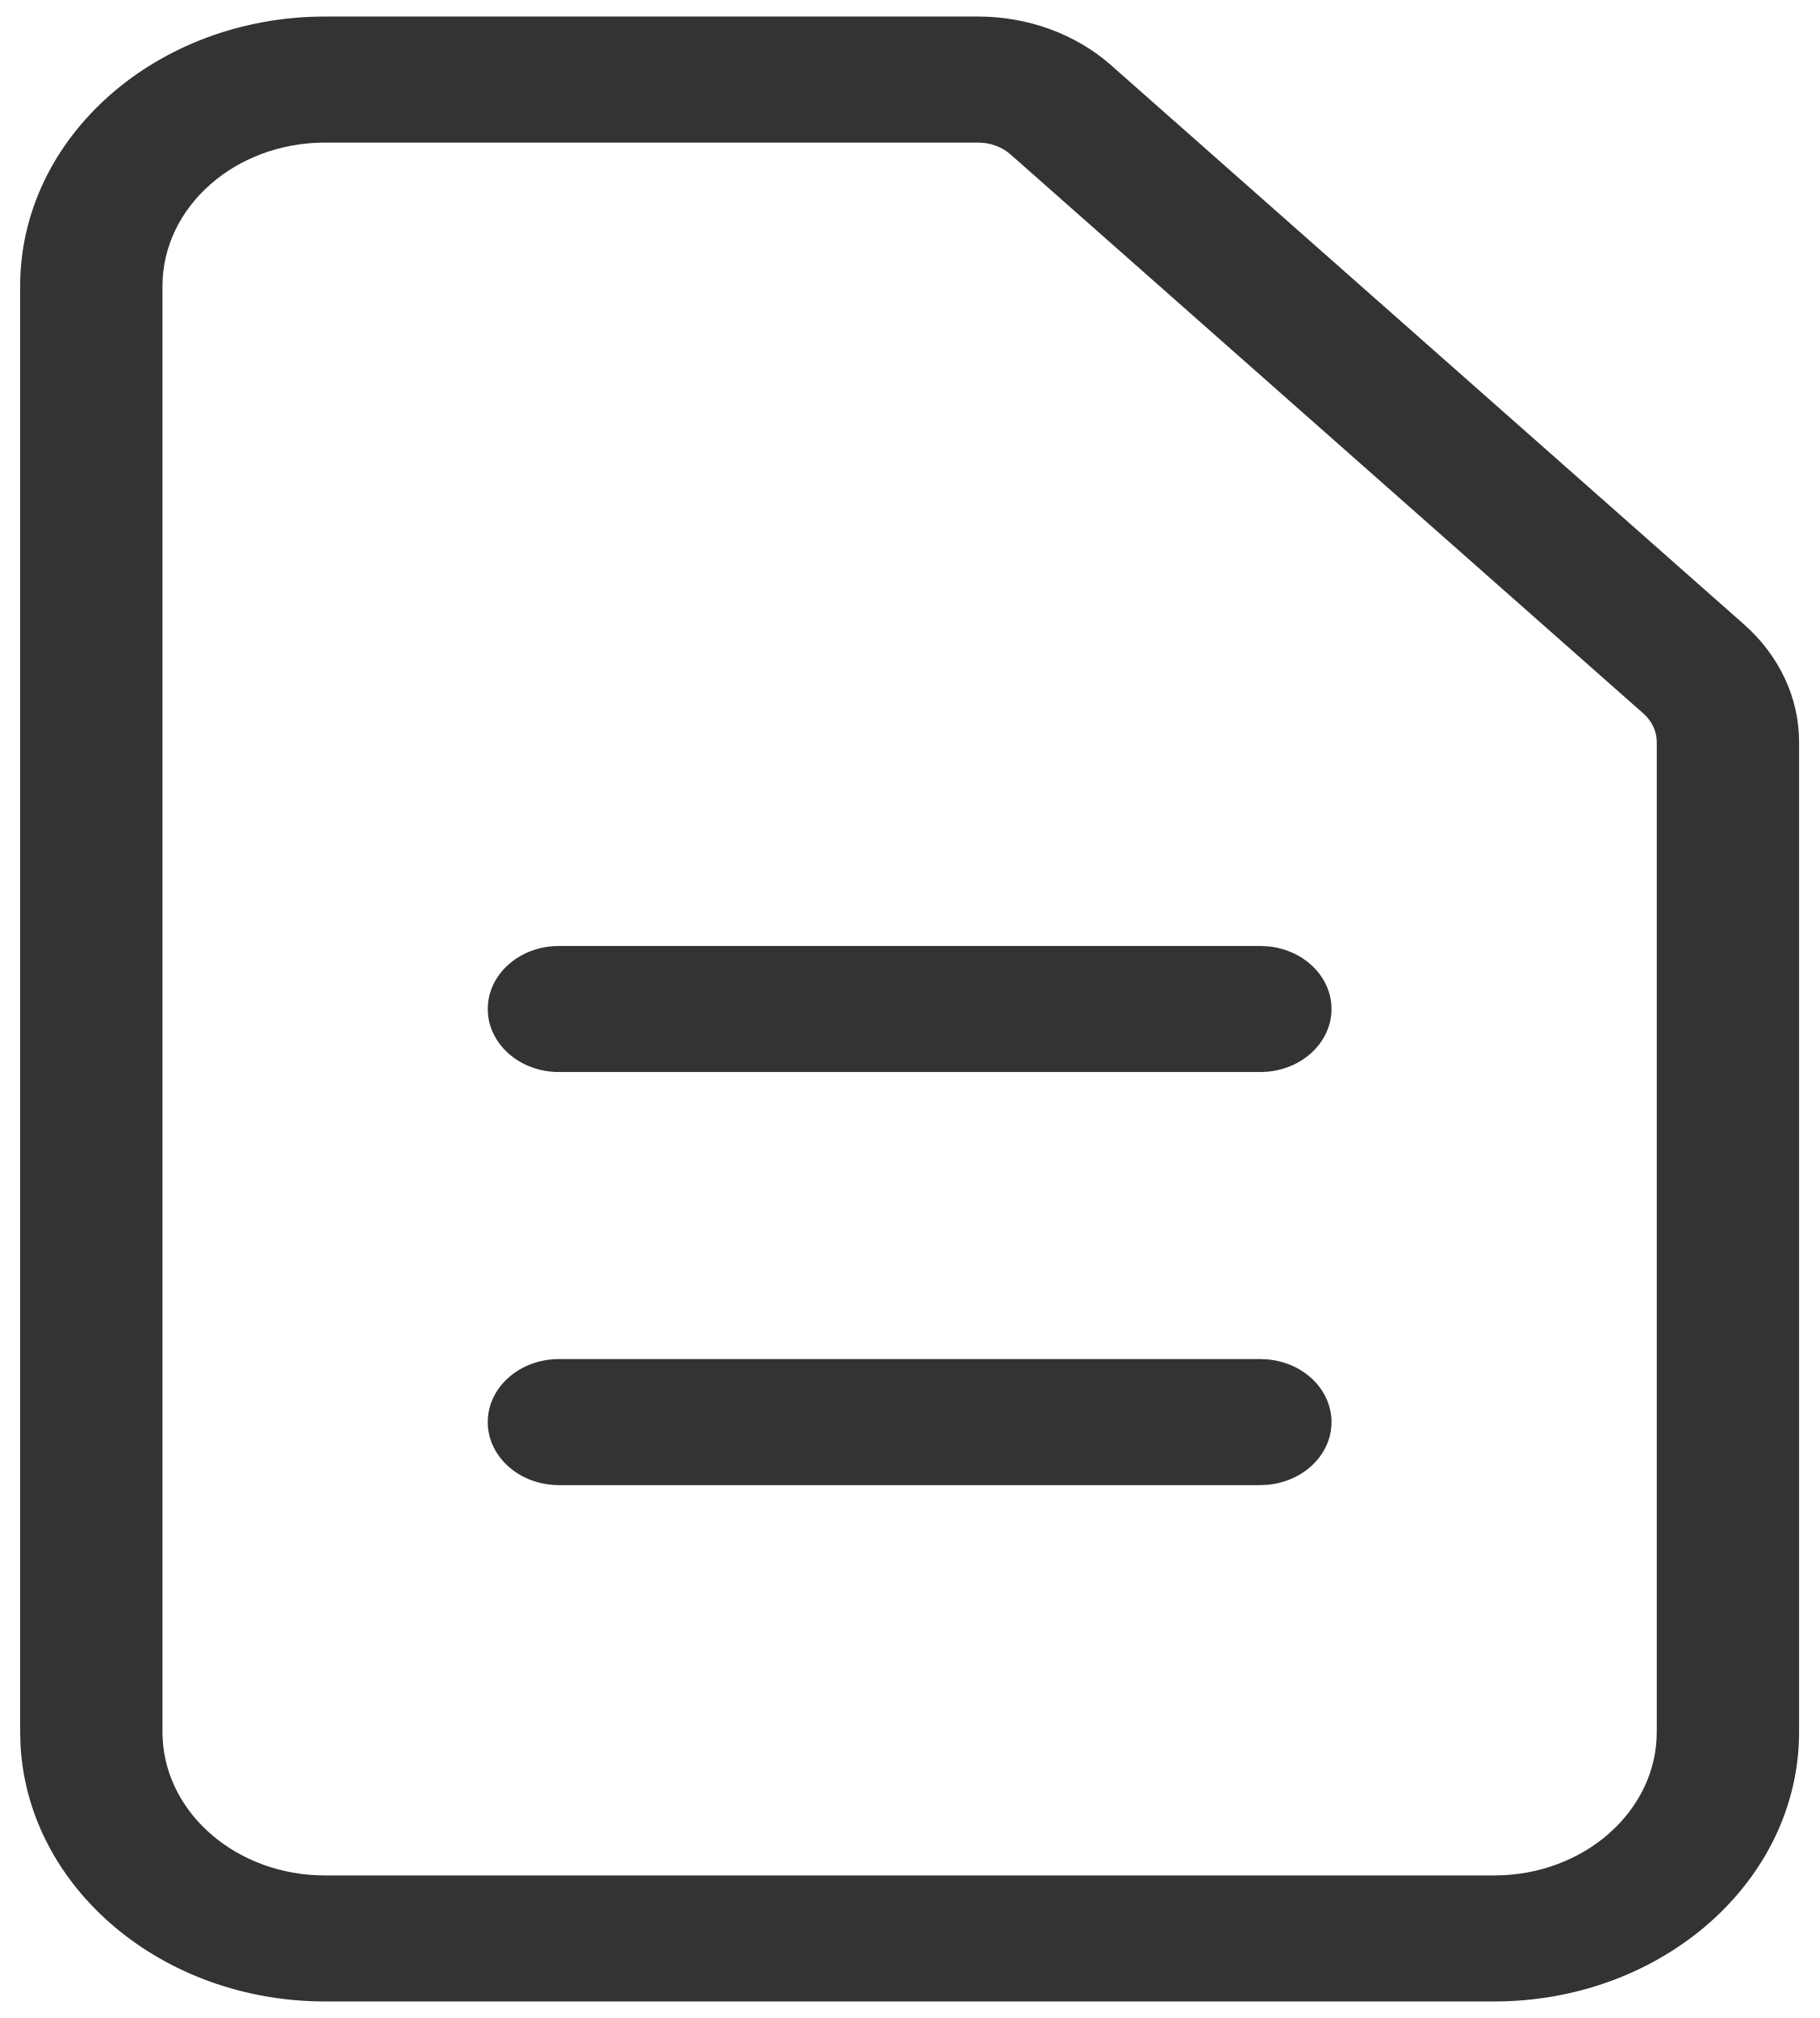
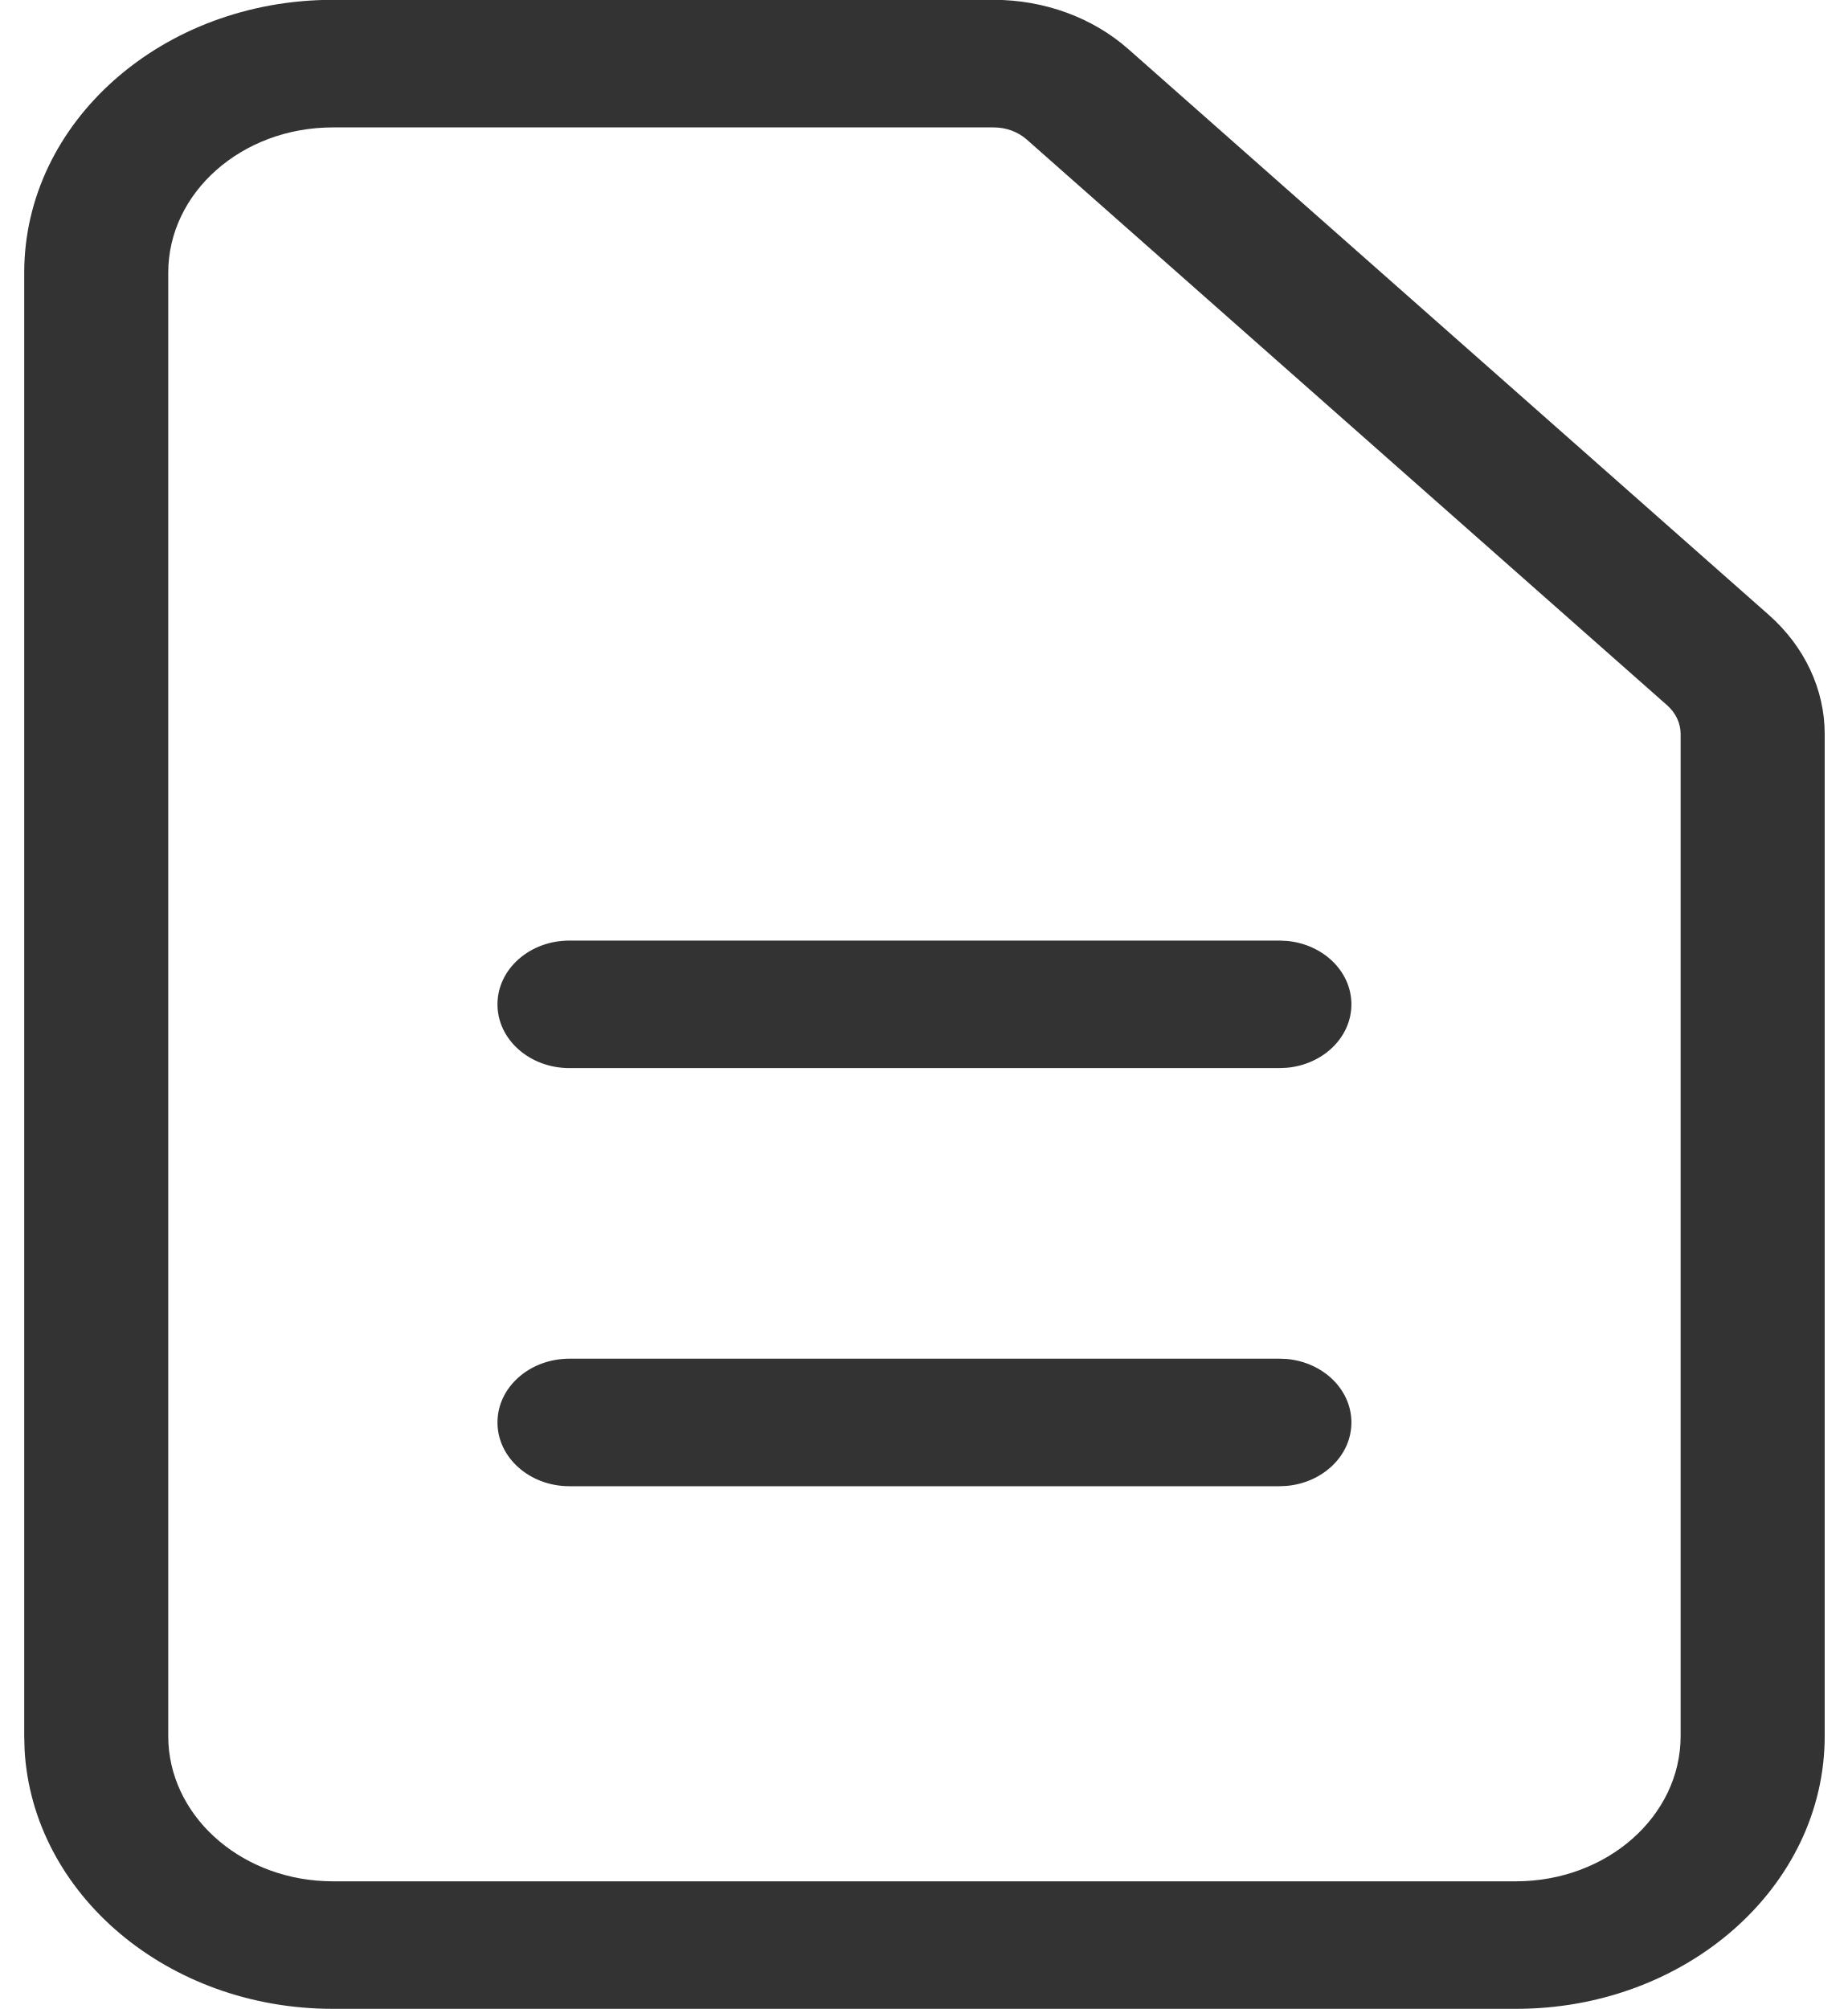
- <svg xmlns="http://www.w3.org/2000/svg" width="55" height="61" viewBox="0 0 55 61" fill="none">
-   <path d="M0.609 52.352V8.648C0.609 4.144 4.742 0.5 9.829 0.5H29.57C31.076 0.5 32.521 1.028 33.588 1.97L52.723 18.872C53.79 19.815 54.39 21.093 54.39 22.428V52.352C54.39 56.856 50.257 60.5 45.171 60.5H9.829C4.901 60.5 0.868 57.08 0.621 52.771L0.609 52.352ZM38.102 41.082L38.322 41.092C39.407 41.189 40.254 42.001 40.254 42.987C40.254 43.973 39.407 44.784 38.322 44.882L38.102 44.892H16.897C15.709 44.892 14.746 44.039 14.746 42.987C14.746 41.935 15.709 41.082 16.897 41.082H38.102ZM38.102 28.595L38.322 28.605C39.407 28.703 40.254 29.514 40.254 30.5C40.254 31.486 39.407 32.297 38.322 32.395L38.102 32.405H16.897C15.709 32.405 14.746 31.552 14.746 30.5C14.746 29.448 15.709 28.595 16.897 28.595H38.102ZM4.912 52.352L4.918 52.575C5.05 54.864 7.193 56.69 9.829 56.691H45.171C47.891 56.69 50.087 54.743 50.087 52.352V22.428C50.087 22.107 49.943 21.797 49.684 21.569L30.55 4.668C30.291 4.439 29.938 4.31 29.57 4.31H9.829C7.108 4.31 4.912 6.256 4.912 8.648V52.352Z" fill="#333333" />
+ <svg xmlns="http://www.w3.org/2000/svg" width="46" height="50" viewBox="0 0 46 50" fill="none">
+   <path d="M0.603 43.206V6.786C0.603 3.033 4.046 -0.004 8.285 -0.004H24.736C25.991 -0.004 27.196 0.436 28.085 1.221L44.031 15.306C44.919 16.092 45.42 17.157 45.42 18.269V43.206C45.42 46.959 41.976 49.996 37.737 49.996H8.285C4.179 49.996 0.818 47.146 0.612 43.555L0.603 43.206ZM31.847 33.815L32.03 33.822C32.934 33.904 33.639 34.58 33.639 35.402C33.639 36.224 32.934 36.899 32.03 36.981L31.847 36.989H14.175C13.186 36.989 12.383 36.278 12.383 35.402C12.383 34.525 13.185 33.815 14.175 33.815H31.847ZM31.847 23.409L32.03 23.417C32.934 23.499 33.639 24.174 33.639 24.996C33.639 25.818 32.934 26.494 32.03 26.575L31.847 26.583H14.175C13.185 26.583 12.383 25.873 12.383 24.996C12.383 24.119 13.185 23.409 14.175 23.409H31.847ZM4.188 43.206L4.193 43.392C4.303 45.299 6.089 46.821 8.285 46.822H37.737C40.004 46.821 41.834 45.199 41.834 43.206V18.269C41.834 18.002 41.714 17.744 41.498 17.553L25.553 3.469C25.337 3.279 25.043 3.171 24.736 3.171H8.285C6.018 3.171 4.188 4.793 4.188 6.786V43.206Z" fill="#333333" />
</svg>
